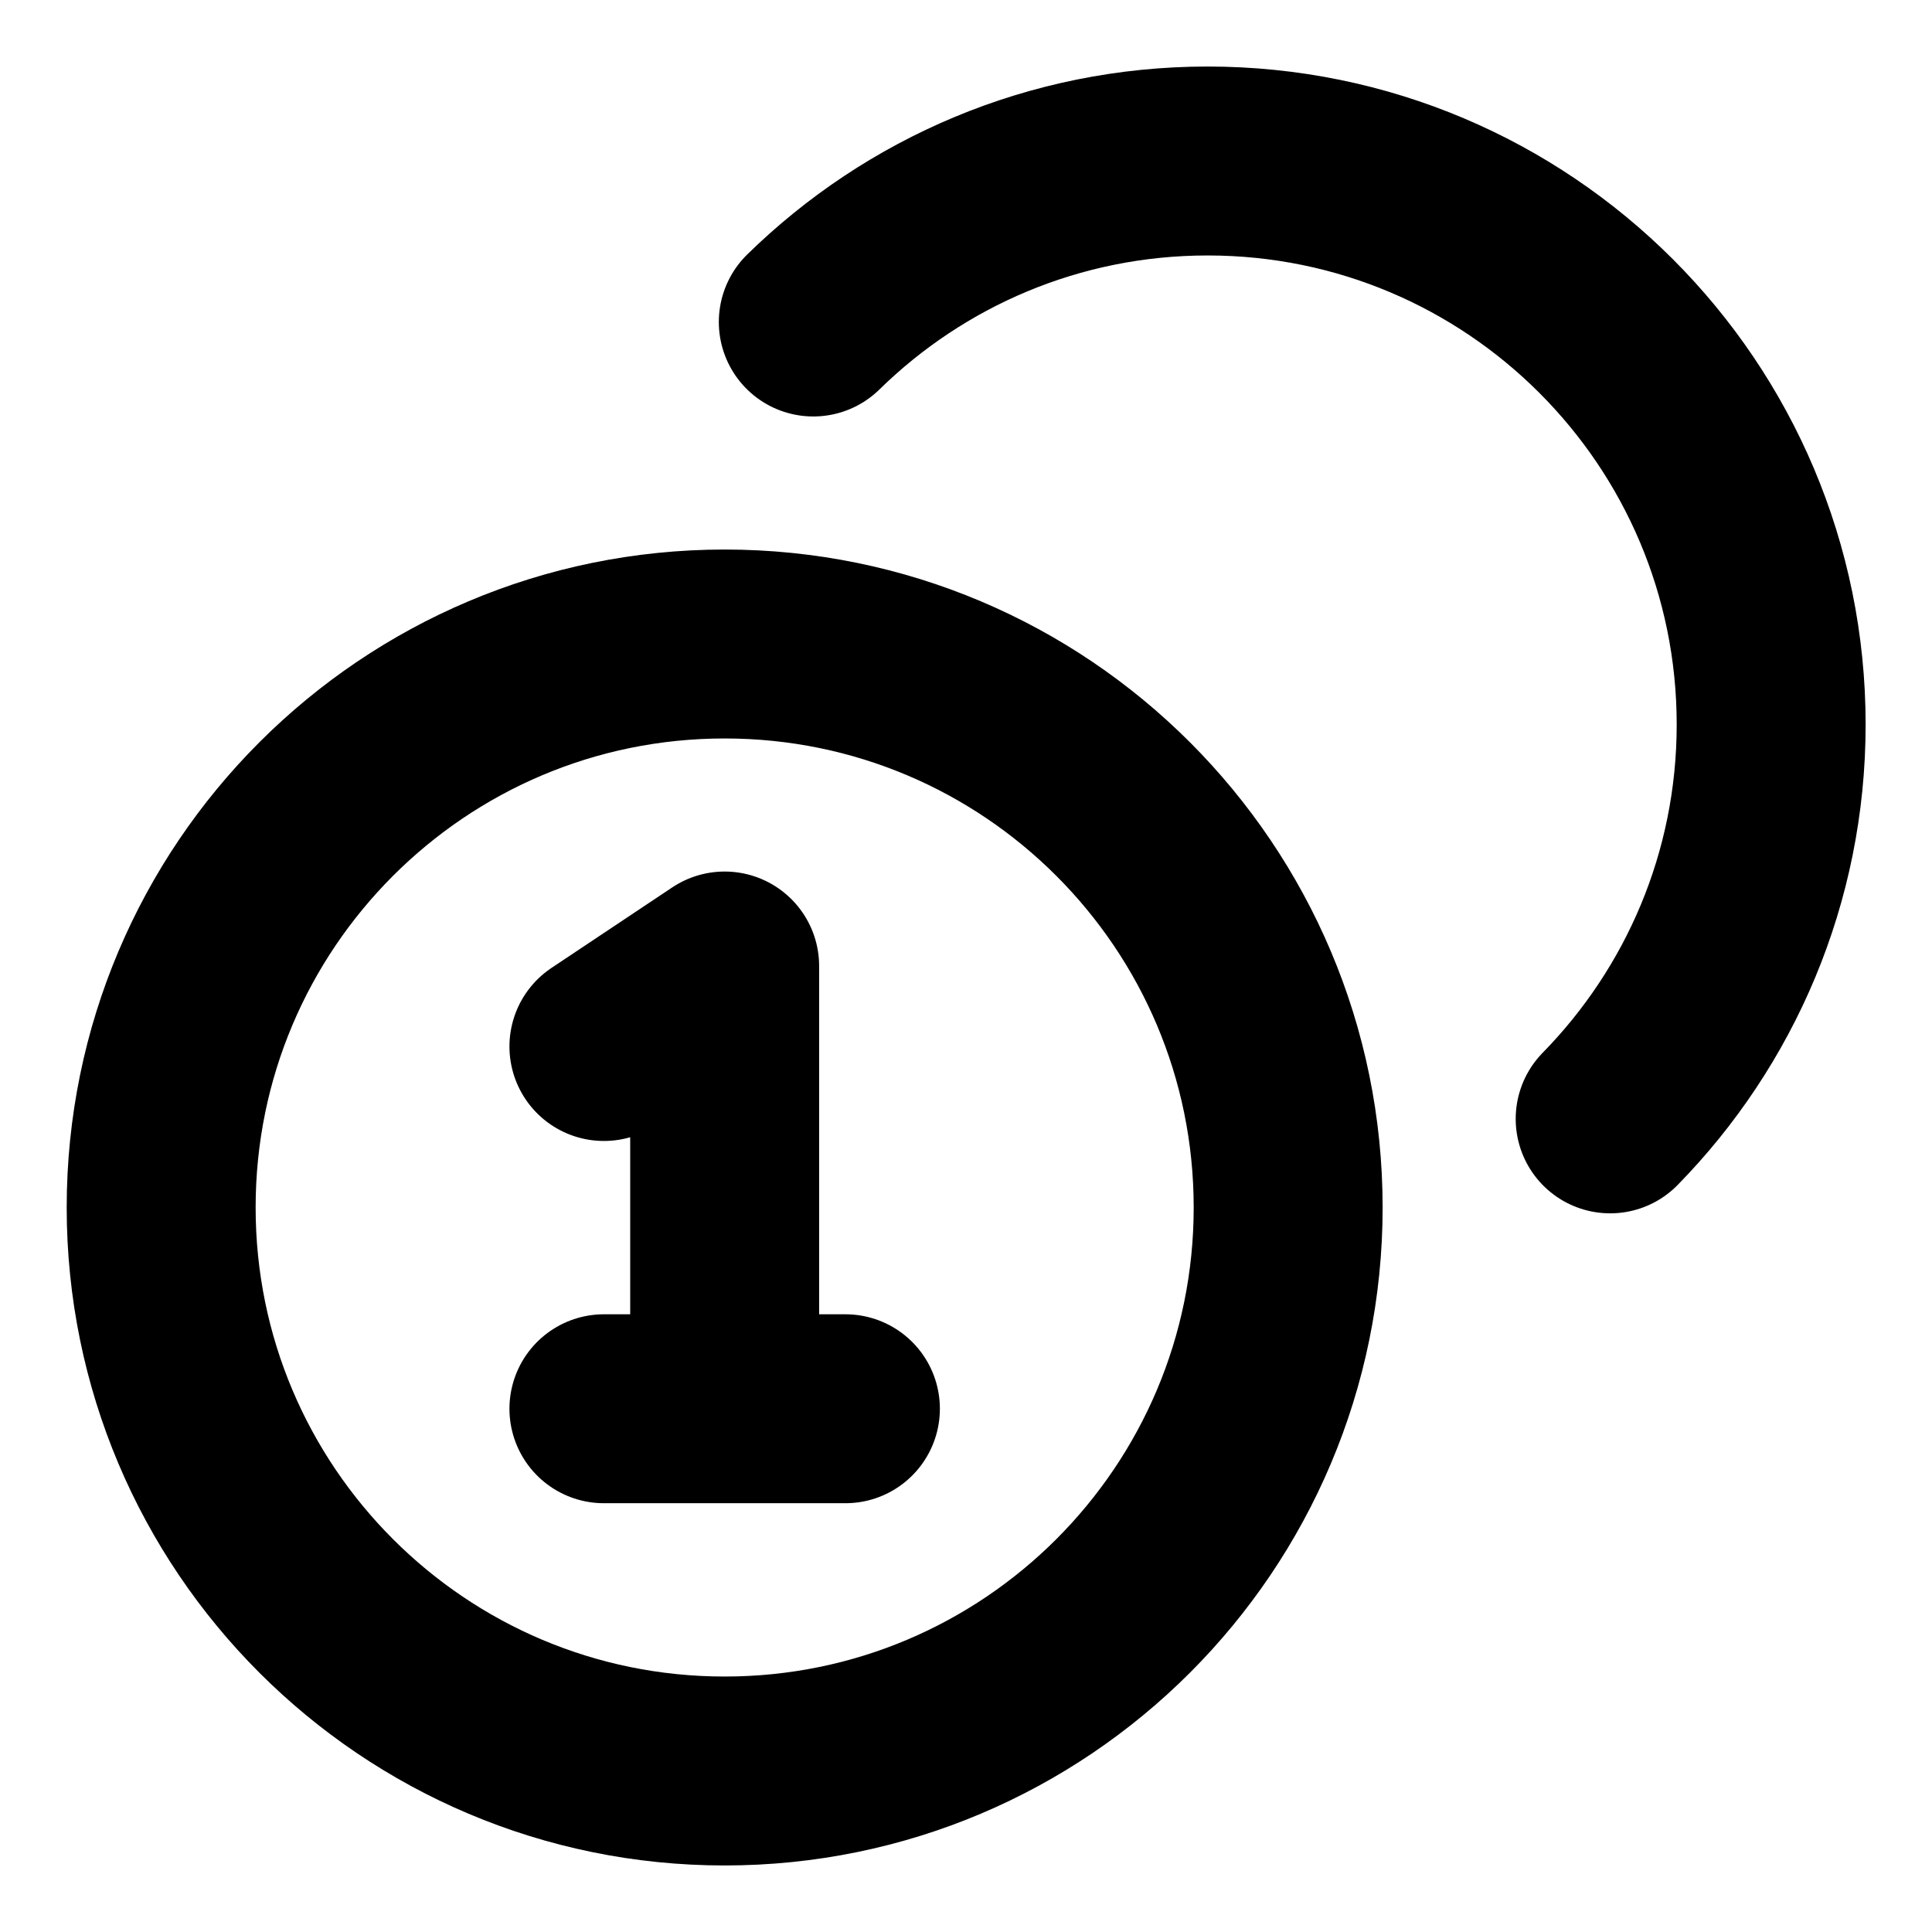
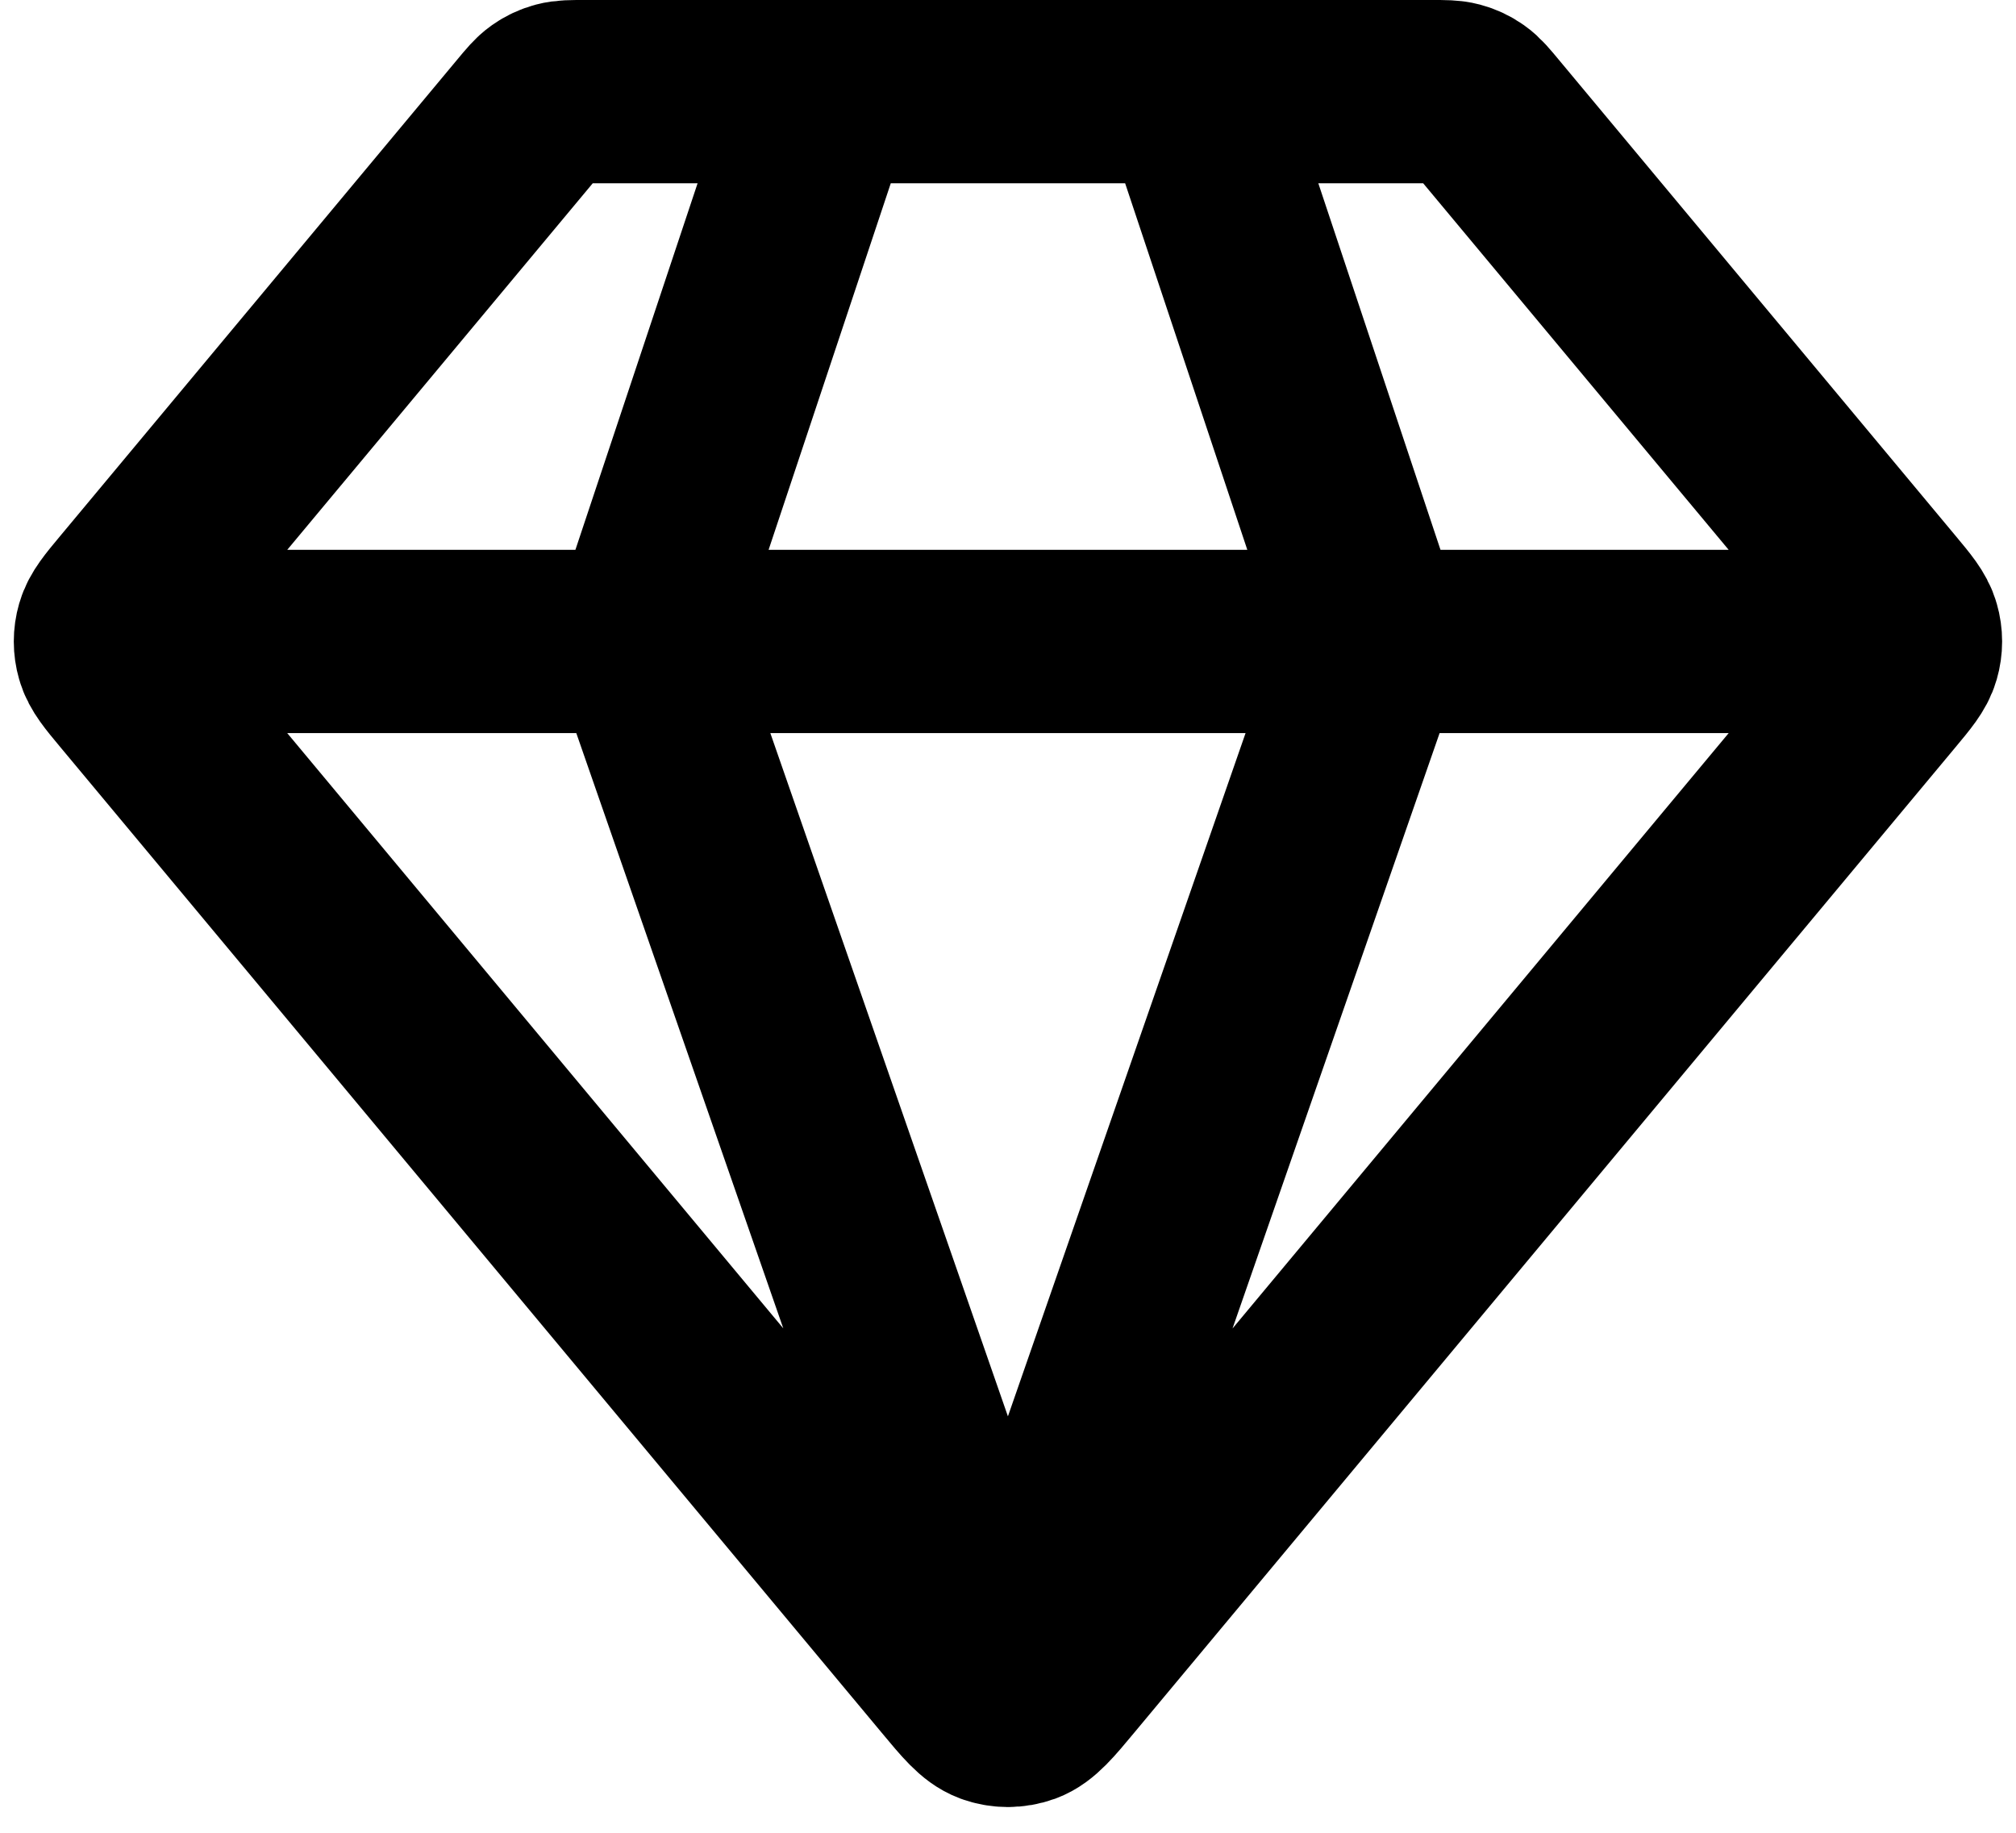
- <svg xmlns="http://www.w3.org/2000/svg" width="24" height="24" viewBox="0 0 24 24" fill="none">
-   <path d="M10.103 4C11.366 2.763 13.095 2 15.002 2C18.868 2 22.002 5.134 22.002 9C22.002 10.907 21.239 12.636 20.002 13.899M7.502 13L9.002 12V17.5M7.502 17.5H10.502M16.002 15C16.002 18.866 12.868 22 9.002 22C5.136 22 2.002 18.866 2.002 15C2.002 11.134 5.136 8 9.002 8C12.868 8 16.002 11.134 16.002 15Z" stroke="black" stroke-width="2.347" stroke-linecap="round" stroke-linejoin="round" />
+ <svg xmlns="http://www.w3.org/2000/svg" width="22" height="20" viewBox="0 0 22 20" fill="none">
+   <path d="M1.5 7H20.5M9 1L7 7L10.999 18.5L14.999 7L12.999 1M11.614 18.262L20.573 7.512C20.725 7.33 20.8 7.239 20.829 7.137C20.855 7.048 20.855 6.952 20.829 6.863C20.8 6.761 20.725 6.67 20.573 6.488L16.239 1.288C16.151 1.182 16.107 1.129 16.053 1.091C16.005 1.057 15.952 1.032 15.895 1.017C15.831 1 15.763 1 15.625 1H6.374C6.237 1 6.168 1 6.104 1.017C6.047 1.032 5.994 1.057 5.946 1.091C5.892 1.129 5.848 1.182 5.76 1.288L1.426 6.488C1.274 6.67 1.199 6.761 1.17 6.863C1.144 6.952 1.144 7.048 1.17 7.137C1.199 7.239 1.274 7.33 1.426 7.512L10.385 18.262C10.596 18.516 10.701 18.642 10.828 18.689C10.939 18.729 11.06 18.729 11.171 18.689C11.297 18.642 11.403 18.516 11.614 18.262Z" stroke="black" stroke-width="2" stroke-linecap="round" stroke-linejoin="round" />
</svg>
